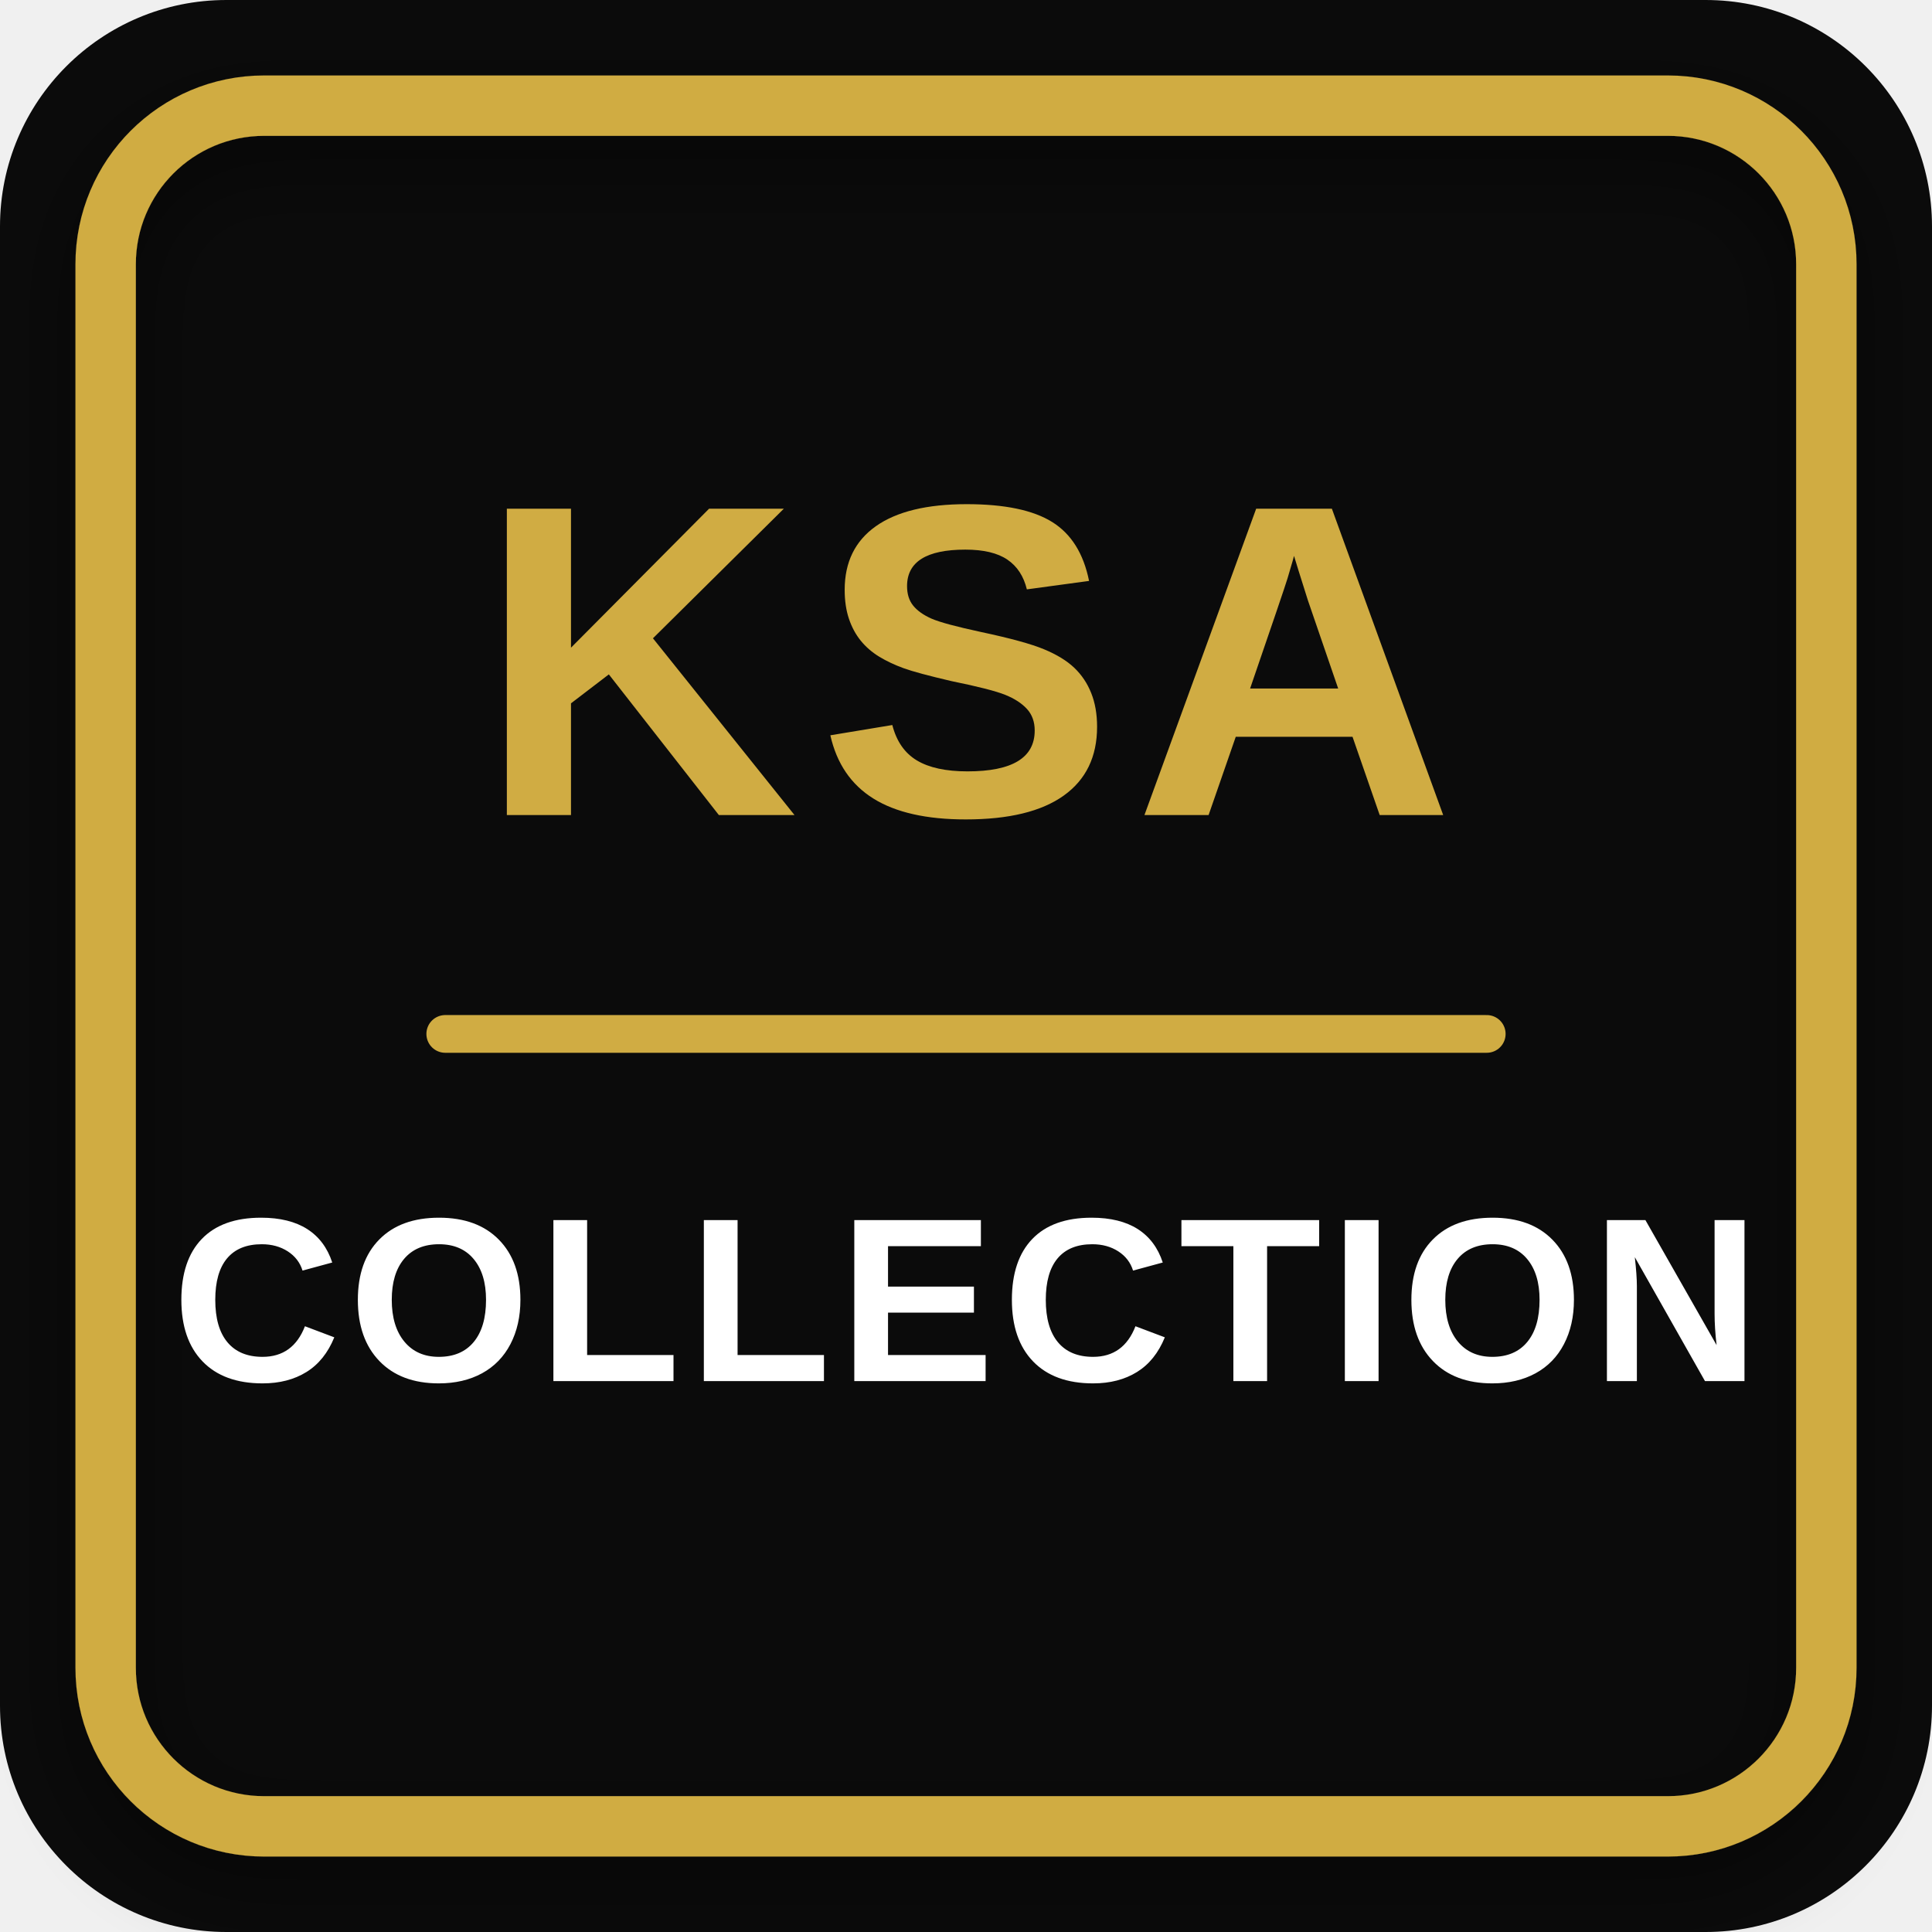
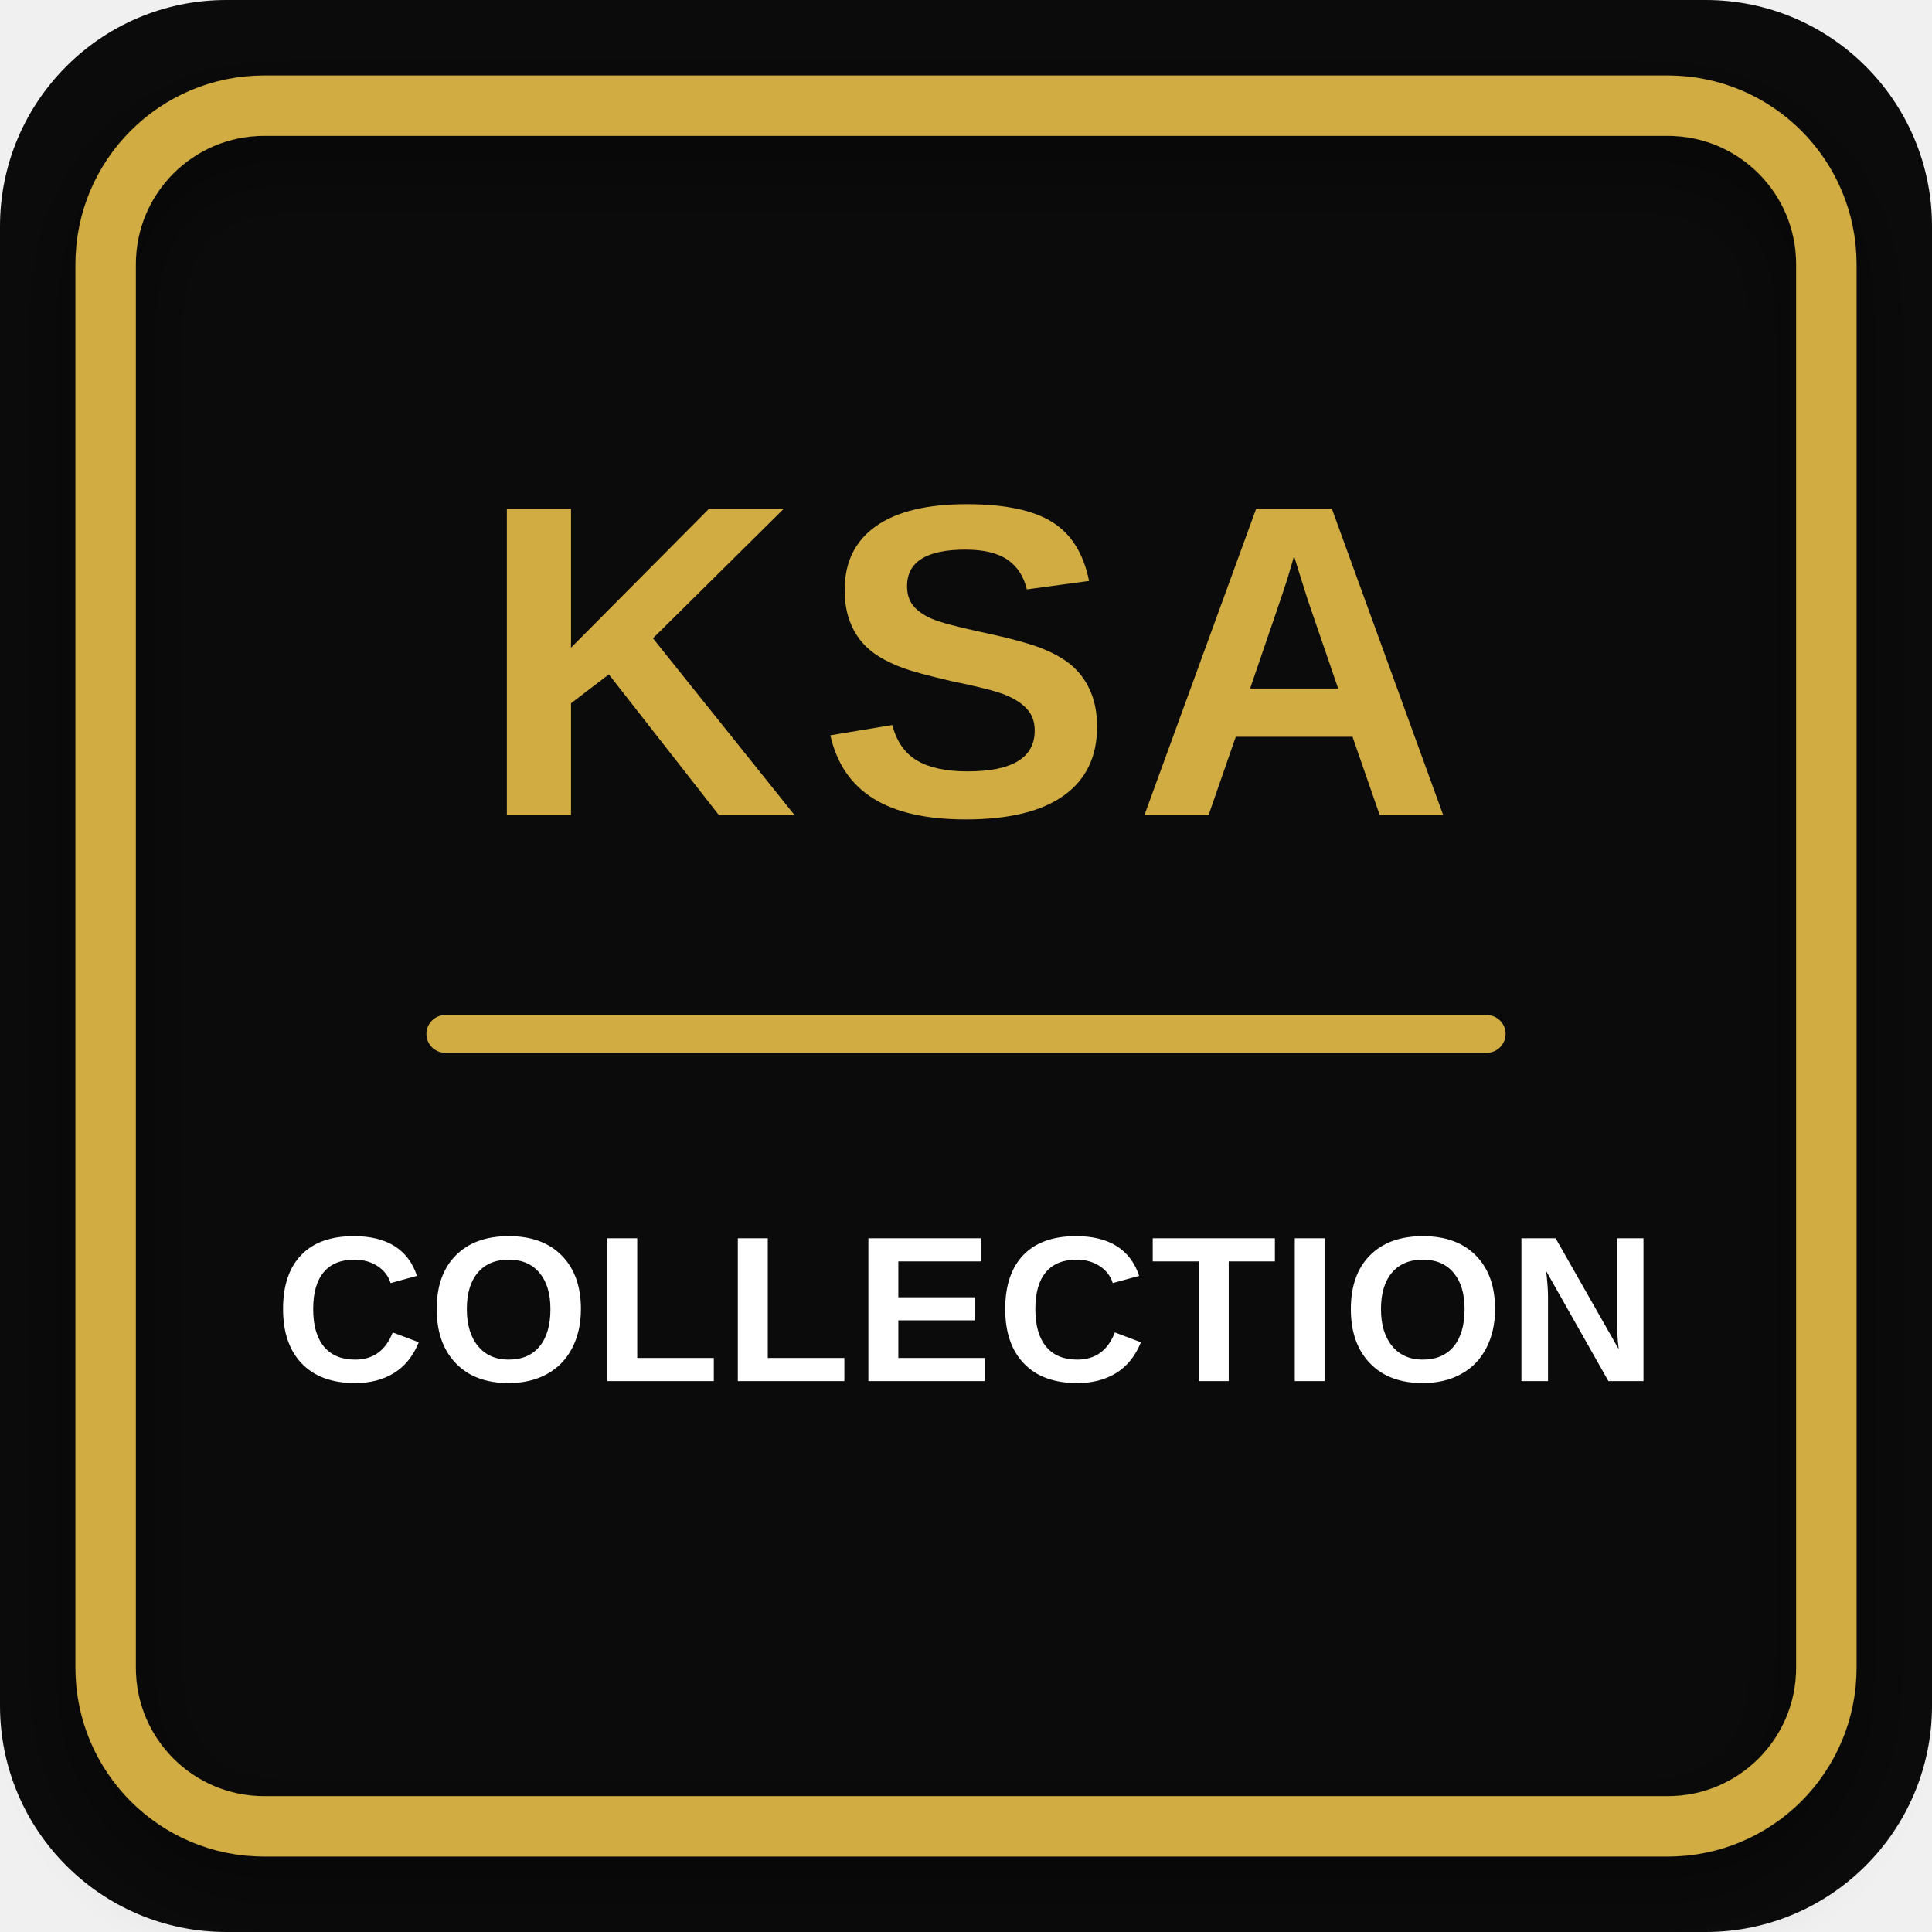
<svg xmlns="http://www.w3.org/2000/svg" viewBox="0 0 512 512" role="img" aria-labelledby="title desc">
  <defs>
    <filter id="softShadow" x="-20%" y="-20%" width="140%" height="140%">
      <feDropShadow dx="0" dy="8" stdDeviation="10" flood-color="#000000" flood-opacity="0.45" />
    </filter>
  </defs>
  <rect width="512" height="512" rx="60" fill="#0b0b0b" />
  <rect x="28" y="28" width="456" height="456" rx="42" fill="none" stroke="#d0ac43" stroke-width="16" filter="url(#softShadow)" />
  <text x="256" y="216" text-anchor="middle" fill="#d0ac43" font-family="Arial, Helvetica, sans-serif" font-size="118" font-weight="900" letter-spacing="5">KSA</text>
  <line x1="118" y1="274" x2="394" y2="274" stroke="#d0ac43" stroke-width="10" stroke-linecap="round" />
-   <text x="256" y="366" text-anchor="middle" fill="#ffffff" font-family="Arial, Helvetica, sans-serif" font-size="62" font-weight="900" letter-spacing="2">COLLECTION</text>
+   <text x="256" y="366" text-anchor="middle" fill="#ffffff" font-family="Arial, Helvetica, sans-serif" font-size="55" font-weight="900" letter-spacing="1">COLLECTION</text>
</svg>
